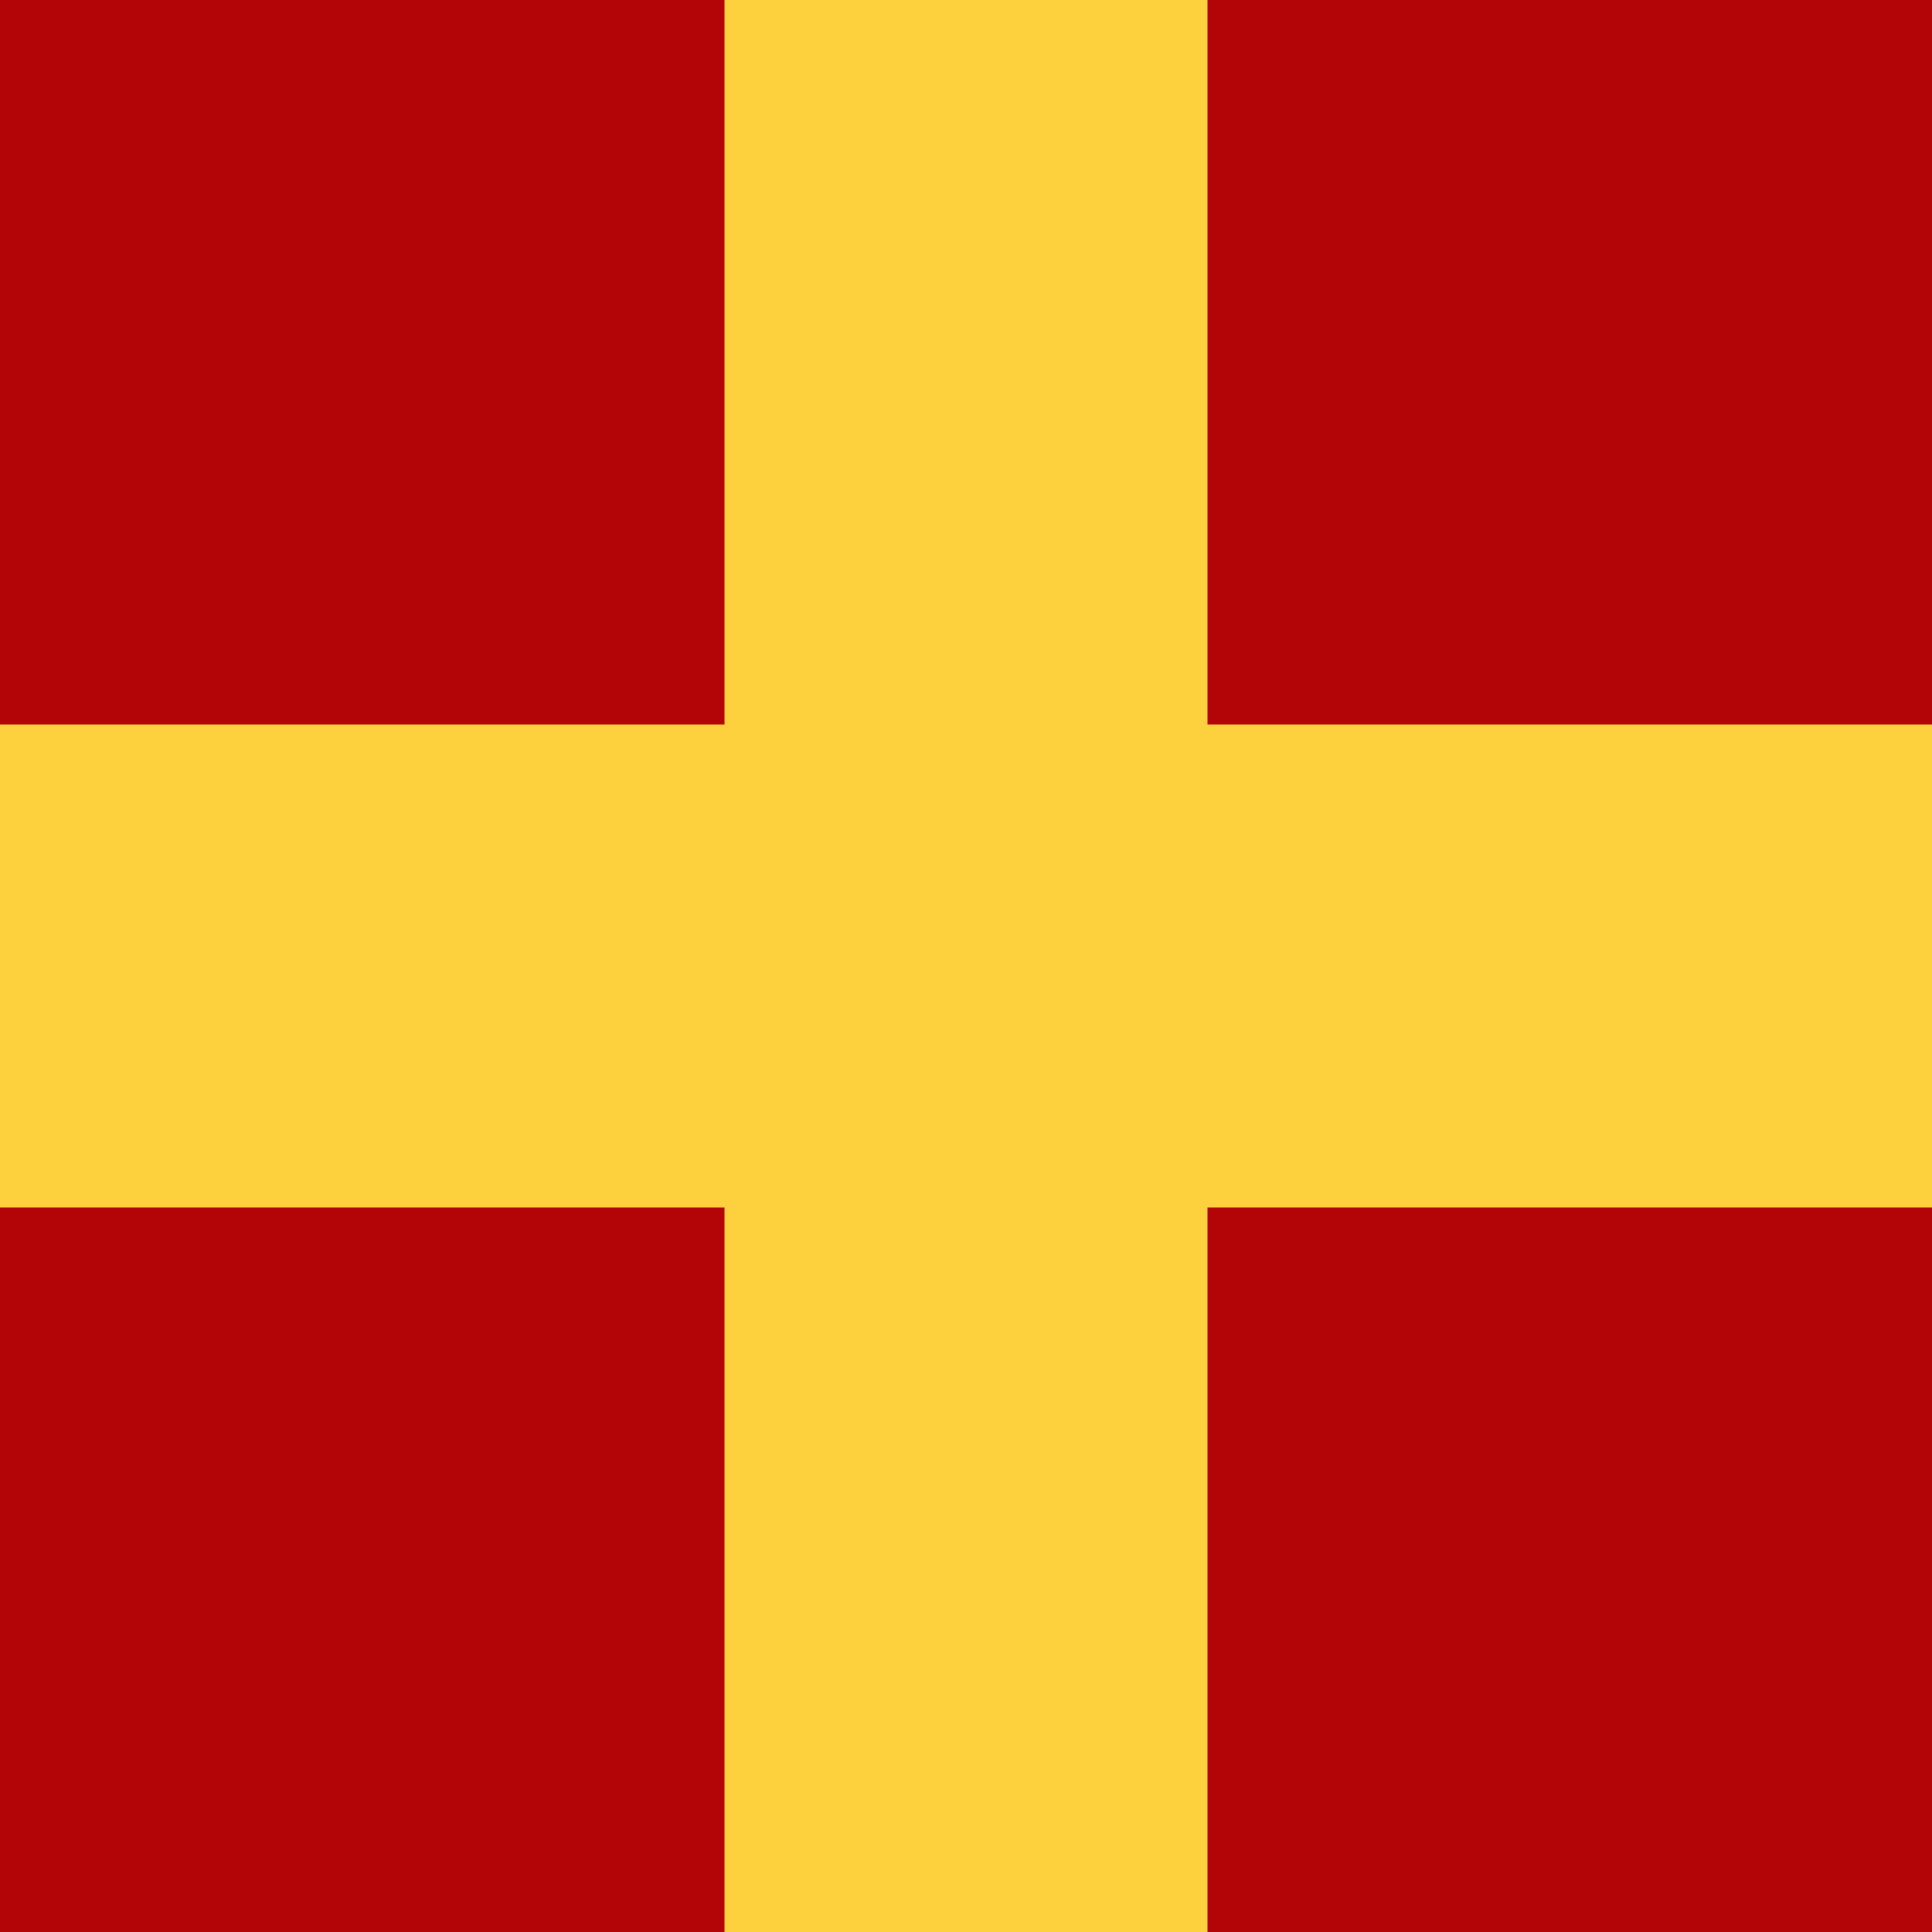
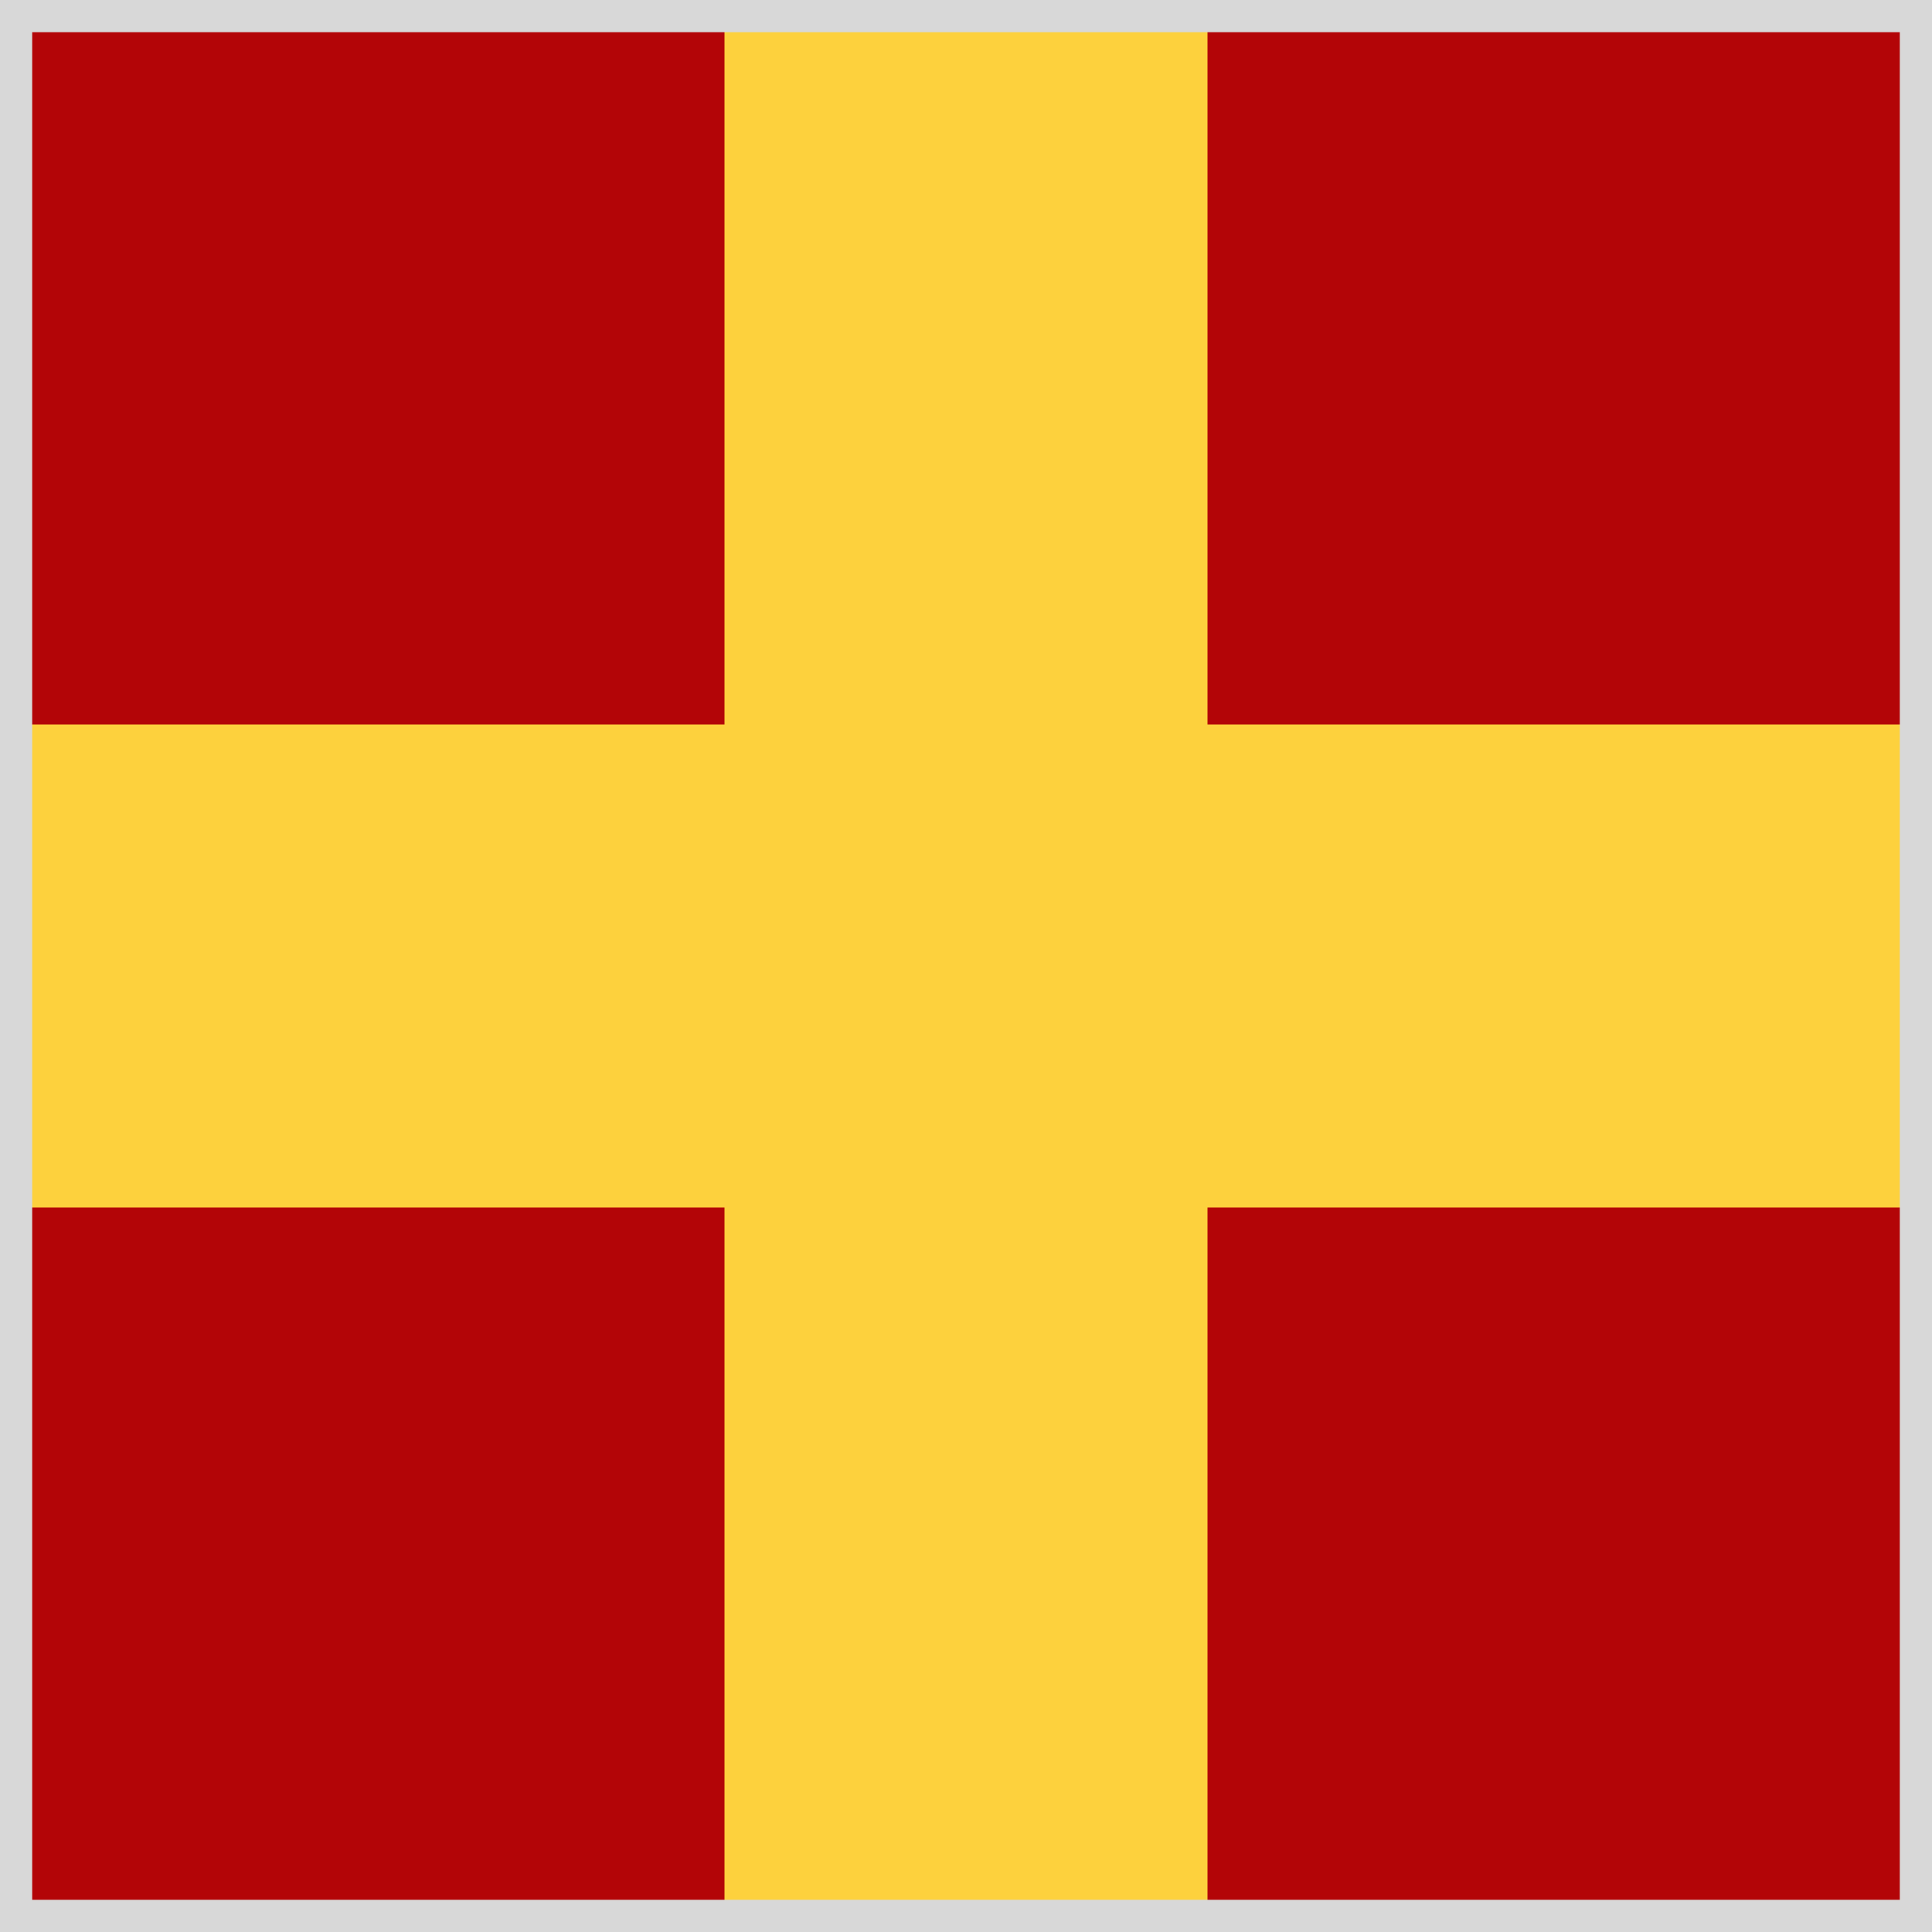
<svg xmlns="http://www.w3.org/2000/svg" width="120" height="120">
-   <rect width="120" height="120" x="0" y="0" style="fill:#b30507;" />
-   <rect width="120" height="30" x="0" y="45" style="fill:#fdd13d;" />
-   <rect width="30" height="120" x="45" y="0" style="fill:#fdd13d;" />
+   <rect fill="#b30507" width="120" height="120" x="0" y="0" />
+   <rect fill="#fdd13d" width="120" height="30" x="0" y="45" />
+   <rect fill="#fdd13d" width="30" height="120" x="45" y="0" />
+   <rect fill="none" stroke-width="2" stroke="#d8d8d8" width="118" height="118" x="1" y="1" />
</svg>
